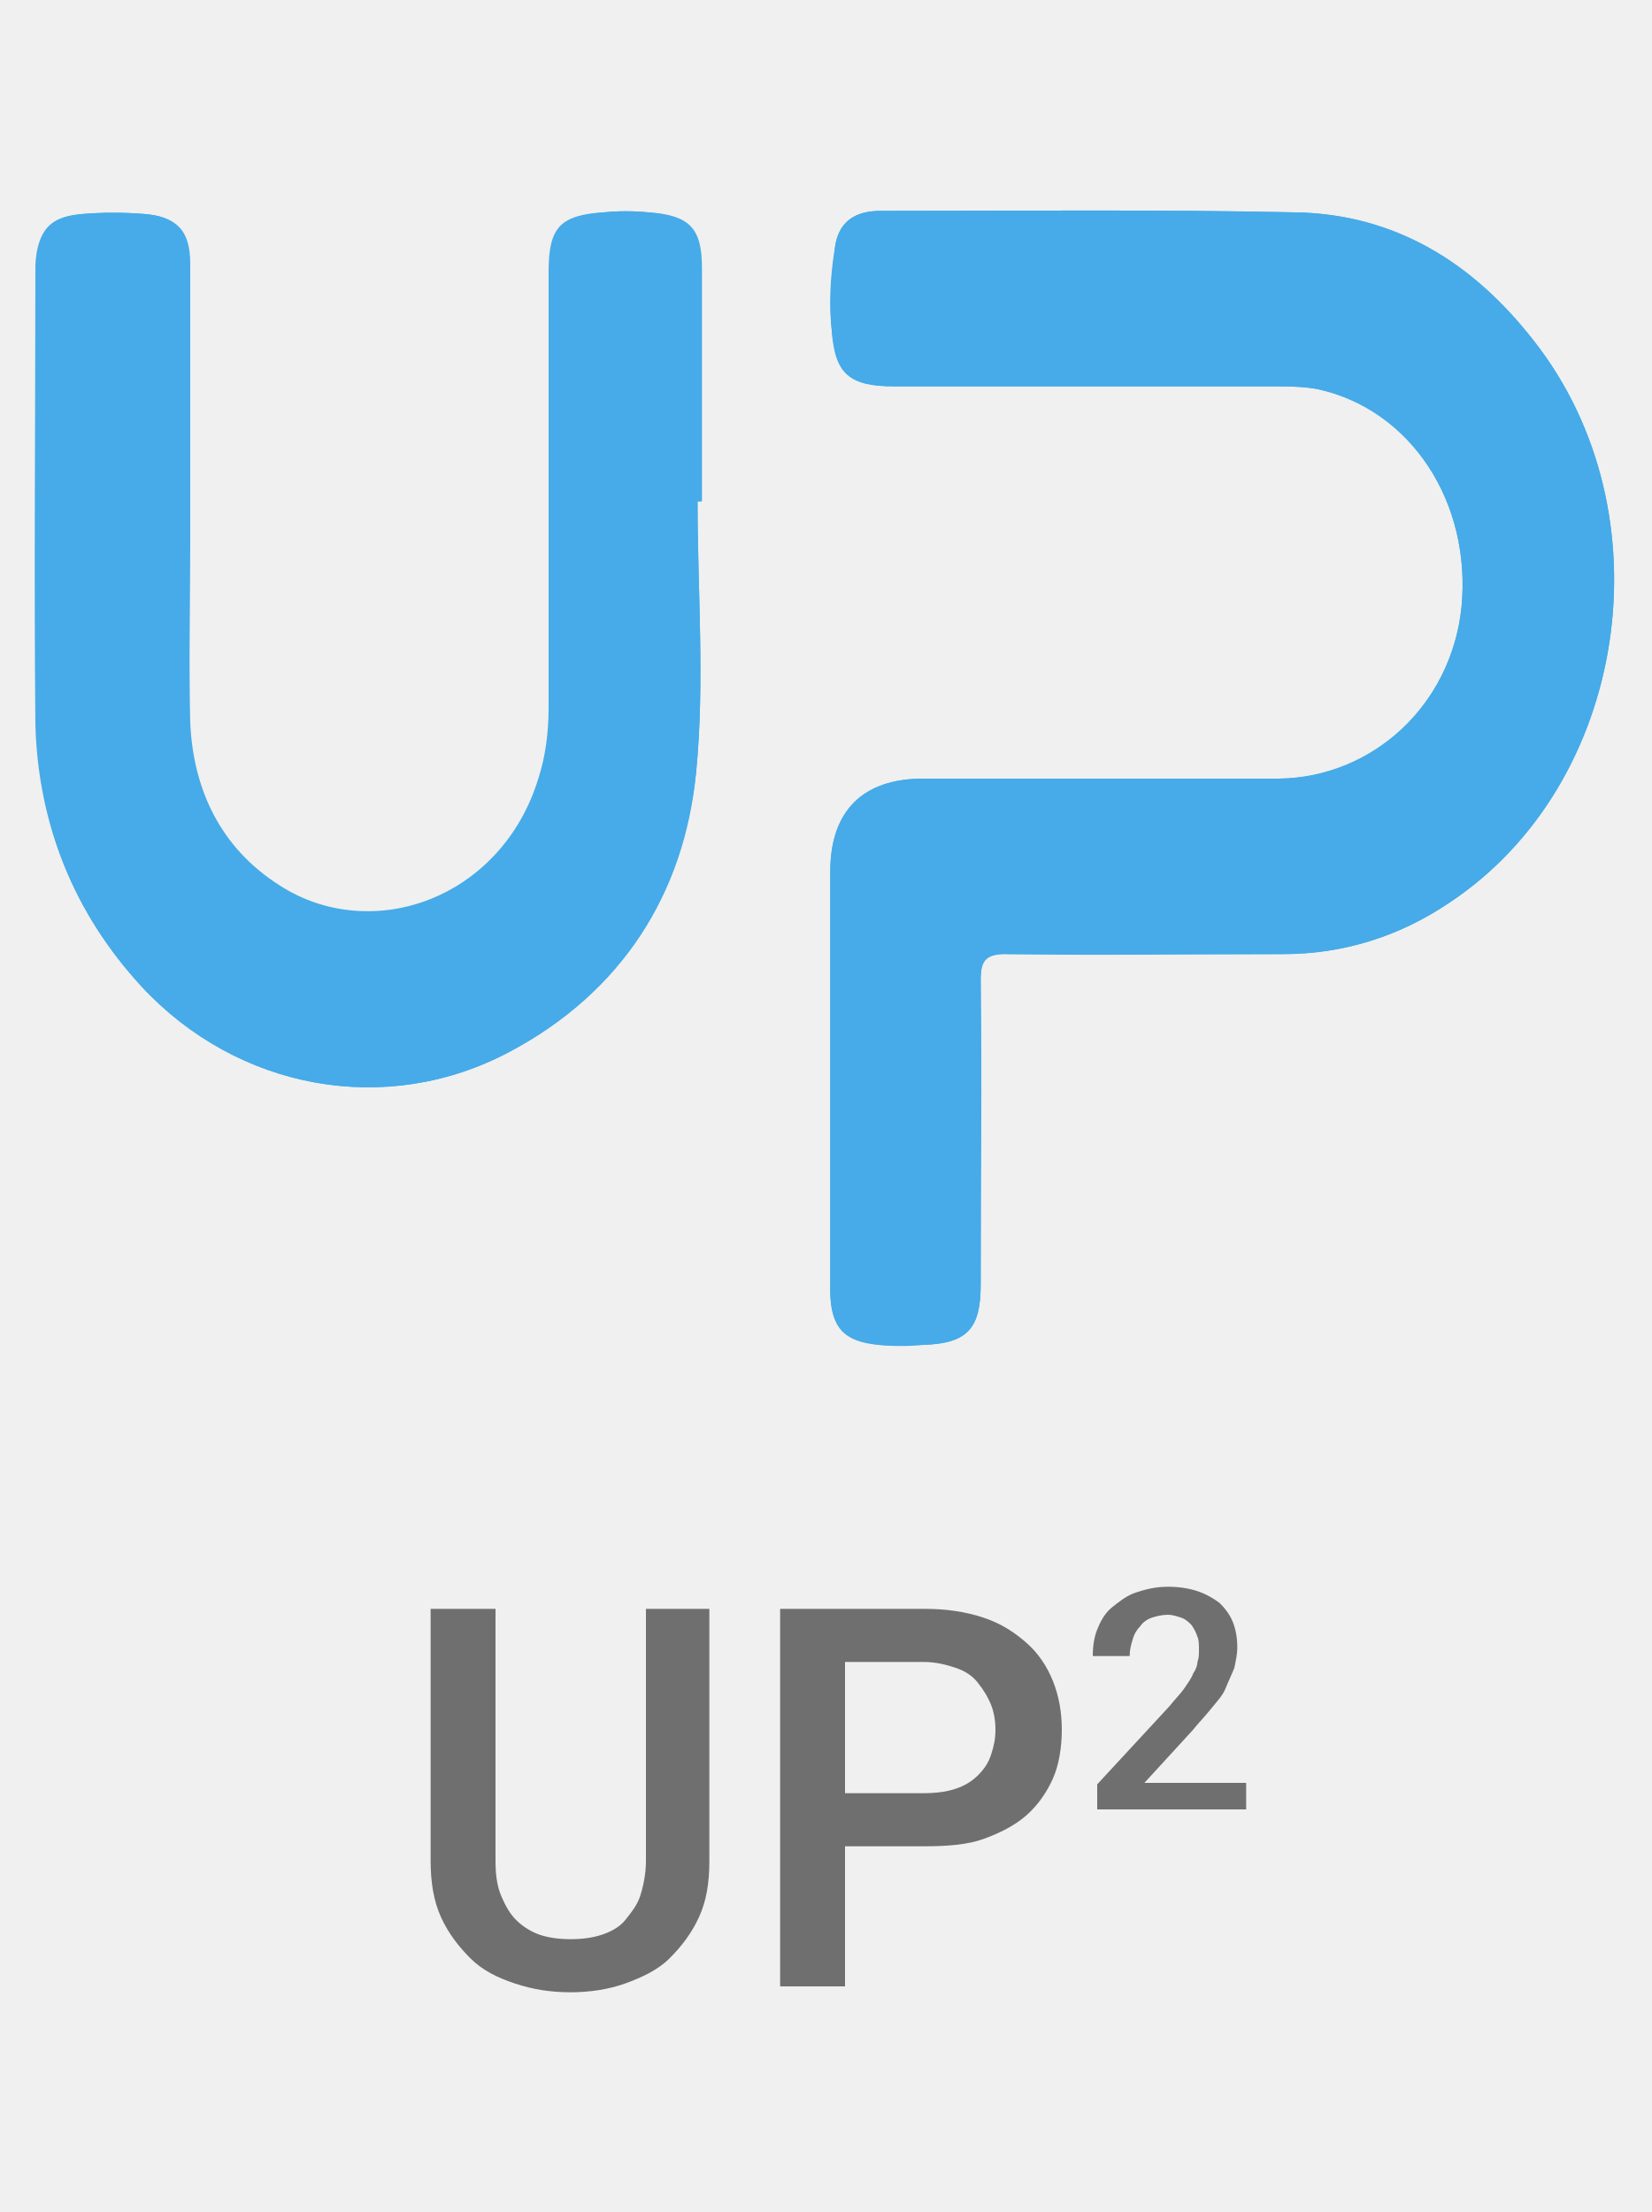
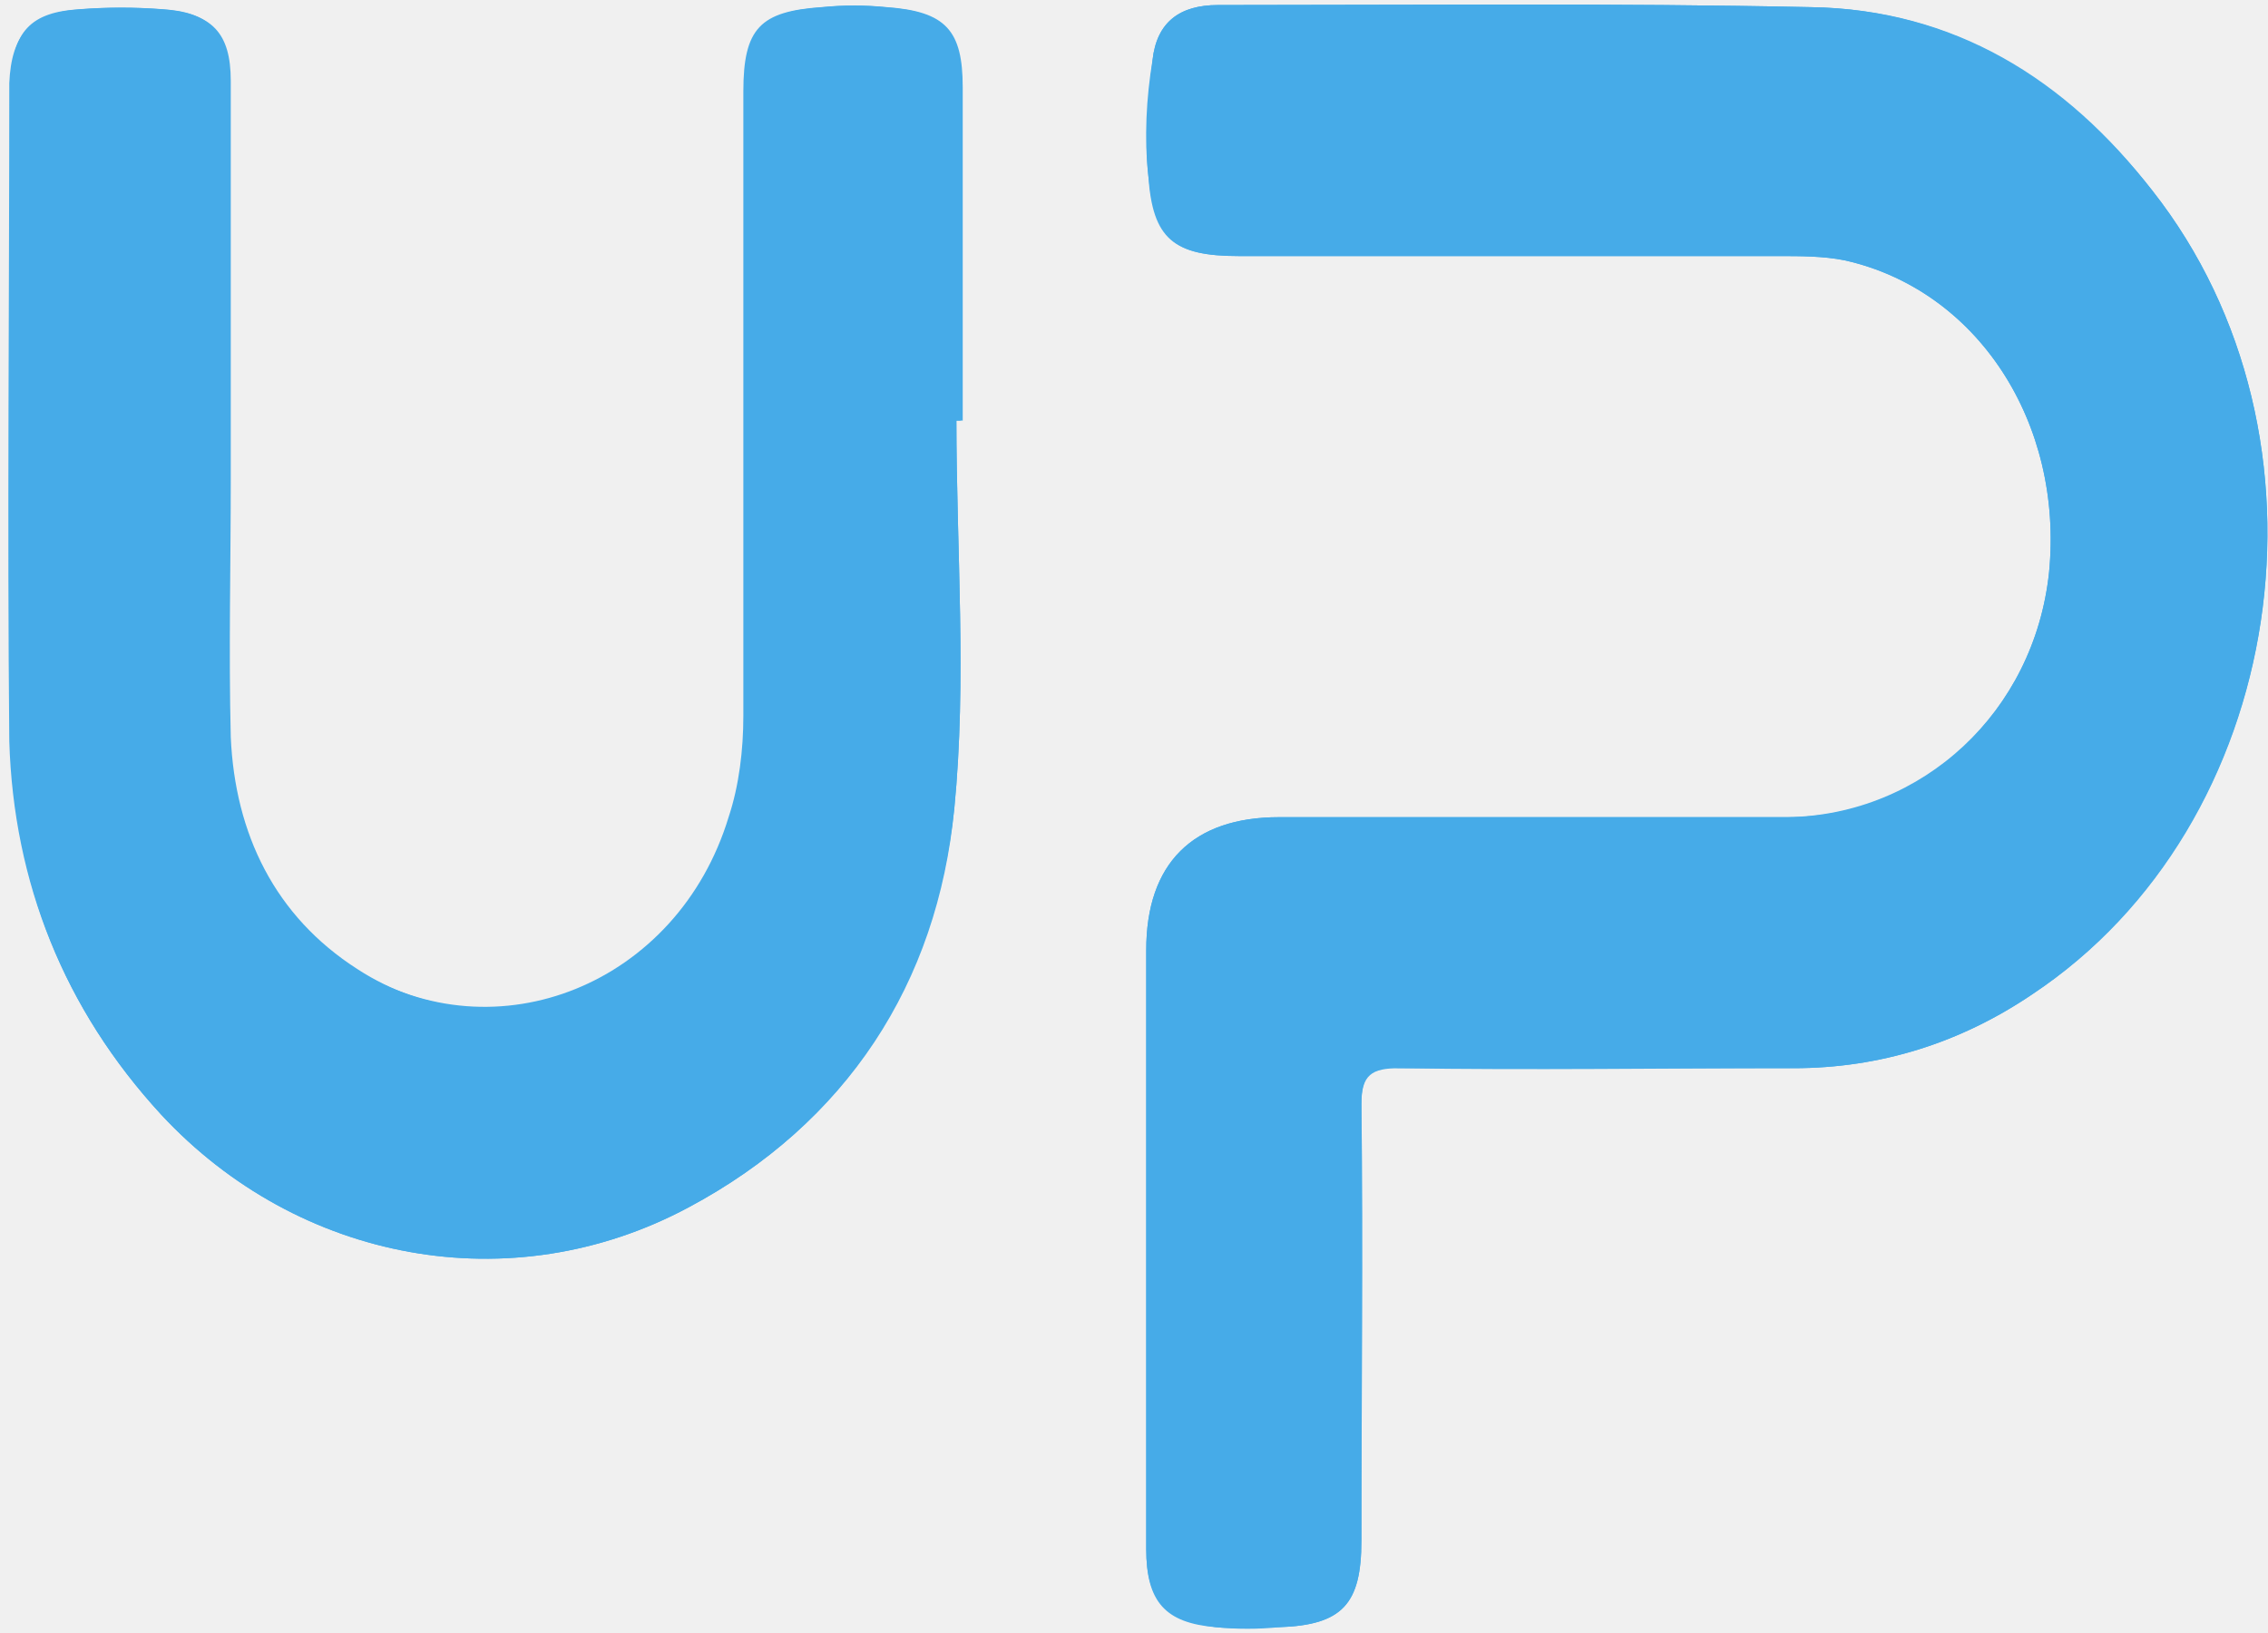
- <svg xmlns="http://www.w3.org/2000/svg" version="1.1" id="Layer_1" x="0px" y="0px" viewBox="0 0 112 150" style="enable-background:new 0 0 112 150;" xml:space="preserve">
-   <style type="text/css">
- 	.st0{fill:#46ABE8;}
- 	.st1{fill:#706F6F;}
- </style>
-   <g>
-     <path class="st0" d="M56.3,73.1C56.3,73.1,56.3,73.1,56.3,73.1c0,4.8,0,9.6,0,14.4c0,2.4,0.9,3.4,3.3,3.7c1,0.1,2,0.1,3,0   c3-0.1,3.9-1.1,3.9-4.1c0-6.9,0-13.8,0-20.7c0-1.4,0.4-1.8,1.8-1.7c6.2,0.1,12.5,0,18.7,0c4.1,0,7.9-1.2,11.3-3.5   c12.1-8,14.9-26.4,5.7-38.1c-4.1-5.3-9.4-8.6-16.2-8.7c-9.4-0.2-18.7-0.1-28.1-0.1c-1.8,0-2.9,0.8-3.1,2.6   c-0.3,1.8-0.4,3.7-0.2,5.5c0.3,3,1.2,3.8,4.3,3.8c8.5,0,17.1,0,25.6,0c1,0,2.1,0,3.1,0.2c6.3,1.4,10.4,7.7,9.7,14.8   c-0.7,6.6-6,11.5-12.4,11.6c-8,0-16.1,0-24.1,0c-4.1,0-6.3,2.2-6.3,6.3C56.3,63.8,56.3,68.4,56.3,73.1z M47.3,34c0.1,0,0.2,0,0.2,0   c0-5.3,0-10.5,0-15.8c0-2.7-0.8-3.6-3.6-3.8c-1-0.1-2-0.1-3,0c-2.9,0.2-3.7,1-3.7,4c0,9.9,0,19.7,0,29.6c0,1.6-0.2,3.3-0.7,4.8   c-2.4,7.9-11,11.4-17.7,7.2c-4-2.5-5.9-6.4-6-11c-0.1-4.1,0-8.1,0-12.2c0-6.3,0-12.6,0-18.9c0-2.3-0.9-3.3-3.2-3.4   c-1.3-0.1-2.6-0.1-3.9,0c-2.3,0.2-3.2,1.2-3.3,3.5c0,10.4-0.1,20.8,0,31.2C2.6,55.9,5,61.9,9.6,66.9c6.5,7,16.6,8.9,25,4.4   c7.5-4,11.7-10.6,12.6-18.9C47.8,46.3,47.3,40.1,47.3,34z" />
-     <path class="st0" d="M56.3,73.1c0-4.7,0-9.3,0-14c0-4.1,2.2-6.3,6.3-6.3c8,0,16.1,0,24.1,0c6.4,0,11.7-5,12.4-11.6   c0.7-7.1-3.4-13.4-9.7-14.8c-1-0.2-2.1-0.2-3.1-0.2c-8.5,0-17.1,0-25.6,0c-3.1,0-4.1-0.8-4.3-3.8c-0.2-1.8,0-3.7,0.2-5.5   c0.2-1.8,1.3-2.6,3.1-2.6c9.4,0,18.7-0.1,28.1,0.1c6.8,0.1,12.1,3.5,16.2,8.7c9.2,11.7,6.4,30-5.7,38.1c-3.4,2.3-7.2,3.5-11.3,3.5   c-6.2,0-12.5,0-18.7,0c-1.3,0-1.8,0.3-1.8,1.7c0.1,6.9,0,13.8,0,20.7c0,3-0.9,4-3.9,4.1c-1,0-2,0.1-3,0c-2.4-0.2-3.3-1.2-3.3-3.7   C56.3,82.7,56.3,77.9,56.3,73.1C56.3,73.1,56.3,73.1,56.3,73.1z" />
-     <path class="st0" d="M47.3,34c0,6.1,0.5,12.3-0.1,18.4c-0.8,8.3-5.1,14.9-12.6,18.9c-8.4,4.5-18.5,2.6-25-4.4c-4.6-5-7-11-7.1-17.7   c-0.1-10.4,0-20.8,0-31.2c0-2.4,0.9-3.4,3.3-3.5c1.3-0.1,2.6-0.1,3.9,0c2.3,0.2,3.2,1.1,3.2,3.4c0,6.3,0,12.6,0,18.9   c0,4.1-0.1,8.1,0,12.2c0.2,4.6,2.1,8.5,6,11c6.6,4.3,15.3,0.8,17.7-7.2c0.5-1.5,0.6-3.2,0.7-4.8c0.1-9.9,0-19.7,0-29.6   c0-3,0.8-3.8,3.7-4c1-0.1,2-0.1,3,0c2.8,0.2,3.6,1.1,3.6,3.8c0,5.3,0,10.5,0,15.8C47.5,34,47.4,34,47.3,34z" />
+ <svg xmlns="http://www.w3.org/2000/svg" width="200" height="144" fill="none">
+   <g fill="#46ABE8" clip-path="url(#a)">
+     <path d="M101.079 109.819v26.786c0 4.464 1.674 6.325 6.138 6.883a28 28 0 0 0 5.581 0c5.58-.186 7.254-2.047 7.254-7.627V97.357c0-2.605.744-3.349 3.348-3.163 11.533.186 23.252 0 34.785 0 7.626 0 14.695-2.232 21.019-6.51 22.507-14.88 27.716-49.107 10.603-70.87C182.18 6.954 172.322.816 159.673.63c-17.485-.372-34.785-.186-52.27-.186-3.348 0-5.394 1.489-5.766 4.837-.558 3.348-.744 6.882-.372 10.23.558 5.58 2.232 7.069 7.998 7.069h47.62c1.86 0 3.906 0 5.766.372 11.719 2.604 19.345 14.323 18.043 27.53-1.302 12.276-11.161 21.391-23.065 21.577h-44.829c-7.627 0-11.719 4.092-11.719 11.719zm-16.741-72.73h.372V7.699c0-5.022-1.488-6.697-6.696-7.069a28 28 0 0 0-5.58 0c-5.395.372-6.883 1.86-6.883 7.44v55.06c0 2.977-.372 6.139-1.302 8.929-4.465 14.695-20.462 21.205-32.924 13.393-7.441-4.65-10.975-11.905-11.161-20.461-.186-7.627 0-15.067 0-22.694V7.141c0-4.278-1.674-6.139-5.953-6.325a47 47 0 0 0-7.254 0C2.679 1.188 1.005 3.05.819 7.326c0 19.346-.186 38.691 0 58.037.372 12.462 4.836 23.623 13.392 32.924 12.091 13.021 30.878 16.555 46.503 8.184 13.951-7.44 21.764-19.717 23.438-35.156 1.116-11.347.186-22.88.186-34.226" />
+     <path d="M101.079 109.819V83.778c0-7.627 4.092-11.719 11.719-11.719h44.829c11.904 0 21.763-9.3 23.065-21.577 1.302-13.207-6.324-24.926-18.043-27.53-1.86-.372-3.906-.372-5.766-.372h-47.619c-5.767 0-7.627-1.488-7.999-7.069-.372-3.348 0-6.882.372-10.23s2.418-4.837 5.767-4.837c17.485 0 34.784-.186 52.269.186 12.649.186 22.507 6.51 30.134 16.184 17.113 21.763 11.905 55.803-10.603 70.87-6.324 4.278-13.393 6.51-21.019 6.51h-34.784c-2.419 0-3.349.558-3.349 3.163.186 12.834 0 25.669 0 38.504 0 5.58-1.674 7.441-7.254 7.627-1.86 0-3.72.186-5.581 0-4.464-.372-6.138-2.233-6.138-6.883zM84.338 37.09c0 11.346.93 22.878-.186 34.225-1.488 15.44-9.487 27.716-23.438 35.157-15.625 8.37-34.412 4.836-46.503-8.185-8.556-9.3-13.02-20.461-13.206-32.924-.186-19.345 0-38.69 0-58.036 0-4.464 1.674-6.324 6.138-6.51a47 47 0 0 1 7.254 0c4.279.372 5.953 2.046 5.953 6.324v35.156c0 7.627-.186 15.067 0 22.694.372 8.556 3.906 15.81 11.16 20.461 12.277 7.999 28.46 1.488 32.925-13.393.93-2.79 1.116-5.952 1.302-8.928.186-18.415 0-36.645 0-55.06 0-5.58 1.488-7.068 6.882-7.44q2.79-.279 5.58 0c5.209.372 6.697 2.046 6.697 7.068v29.39z" />
  </g>
-   <g>
-     <path class="st1" d="M48.1,109.1v17.1c0,1.5-0.2,2.7-0.7,3.8s-1.2,2-2,2.8s-1.9,1.3-3,1.7s-2.4,0.6-3.7,0.6c-1.4,0-2.6-0.2-3.8-0.6   s-2.2-0.9-3-1.7s-1.5-1.7-2-2.8s-0.7-2.4-0.7-3.8v-17.1h4.4v17.1c0,0.9,0.1,1.7,0.4,2.4s0.6,1.2,1,1.6s1,0.8,1.6,1s1.3,0.3,2.1,0.3   s1.5-0.1,2.1-0.3s1.2-0.5,1.6-1s0.8-1,1-1.6s0.4-1.5,0.4-2.4v-17.1H48.1z" />
-     <path class="st1" d="M57.3,125.2v9.5h-4.4v-25.6h9.8c1.5,0,2.8,0.2,4,0.6s2.1,1,2.9,1.7s1.4,1.6,1.8,2.6s0.6,2.1,0.6,3.3   c0,1.2-0.2,2.4-0.6,3.3s-1,1.8-1.8,2.5s-1.8,1.2-2.9,1.6s-2.5,0.5-4,0.5H57.3z M57.3,121.6h5.3c0.9,0,1.6-0.1,2.2-0.3   s1.1-0.5,1.5-0.9s0.7-0.8,0.9-1.4s0.3-1.1,0.3-1.7c0-0.6-0.1-1.2-0.3-1.7s-0.5-1-0.9-1.5s-0.9-0.8-1.5-1s-1.3-0.4-2.2-0.4h-5.3   V121.6z" />
-     <path class="st1" d="M84.4,122.7h-10V121l4.9-5.3c0.4-0.5,0.8-0.9,1-1.2s0.5-0.7,0.6-1c0.2-0.3,0.3-0.6,0.3-0.8   c0.1-0.3,0.1-0.5,0.1-0.8c0-0.3,0-0.7-0.1-0.9c-0.1-0.3-0.2-0.5-0.4-0.8c-0.2-0.2-0.4-0.4-0.7-0.5s-0.6-0.2-0.9-0.2   c-0.4,0-0.8,0.1-1.1,0.2c-0.3,0.1-0.6,0.3-0.8,0.6c-0.2,0.2-0.4,0.5-0.5,0.9c-0.1,0.3-0.2,0.7-0.2,1.1h-2.5c0-0.7,0.1-1.3,0.3-1.8   s0.5-1.1,1-1.5s1-0.8,1.6-1c0.6-0.2,1.3-0.4,2.2-0.4c0.7,0,1.4,0.1,2,0.3c0.6,0.2,1.1,0.5,1.5,0.8c0.4,0.4,0.7,0.8,0.9,1.3   c0.2,0.5,0.3,1.1,0.3,1.7c0,0.5-0.1,0.9-0.2,1.4c-0.2,0.5-0.4,0.9-0.6,1.4s-0.6,0.9-1,1.4c-0.4,0.5-0.8,0.9-1.2,1.4l-3.3,3.6h6.9   V122.7z" />
-   </g>
+   <defs>
+     <clipPath id="a">
+       <path fill="#fff" d="M0 .258h200v143.75H0z" />
+     </clipPath>
+   </defs>
</svg>
